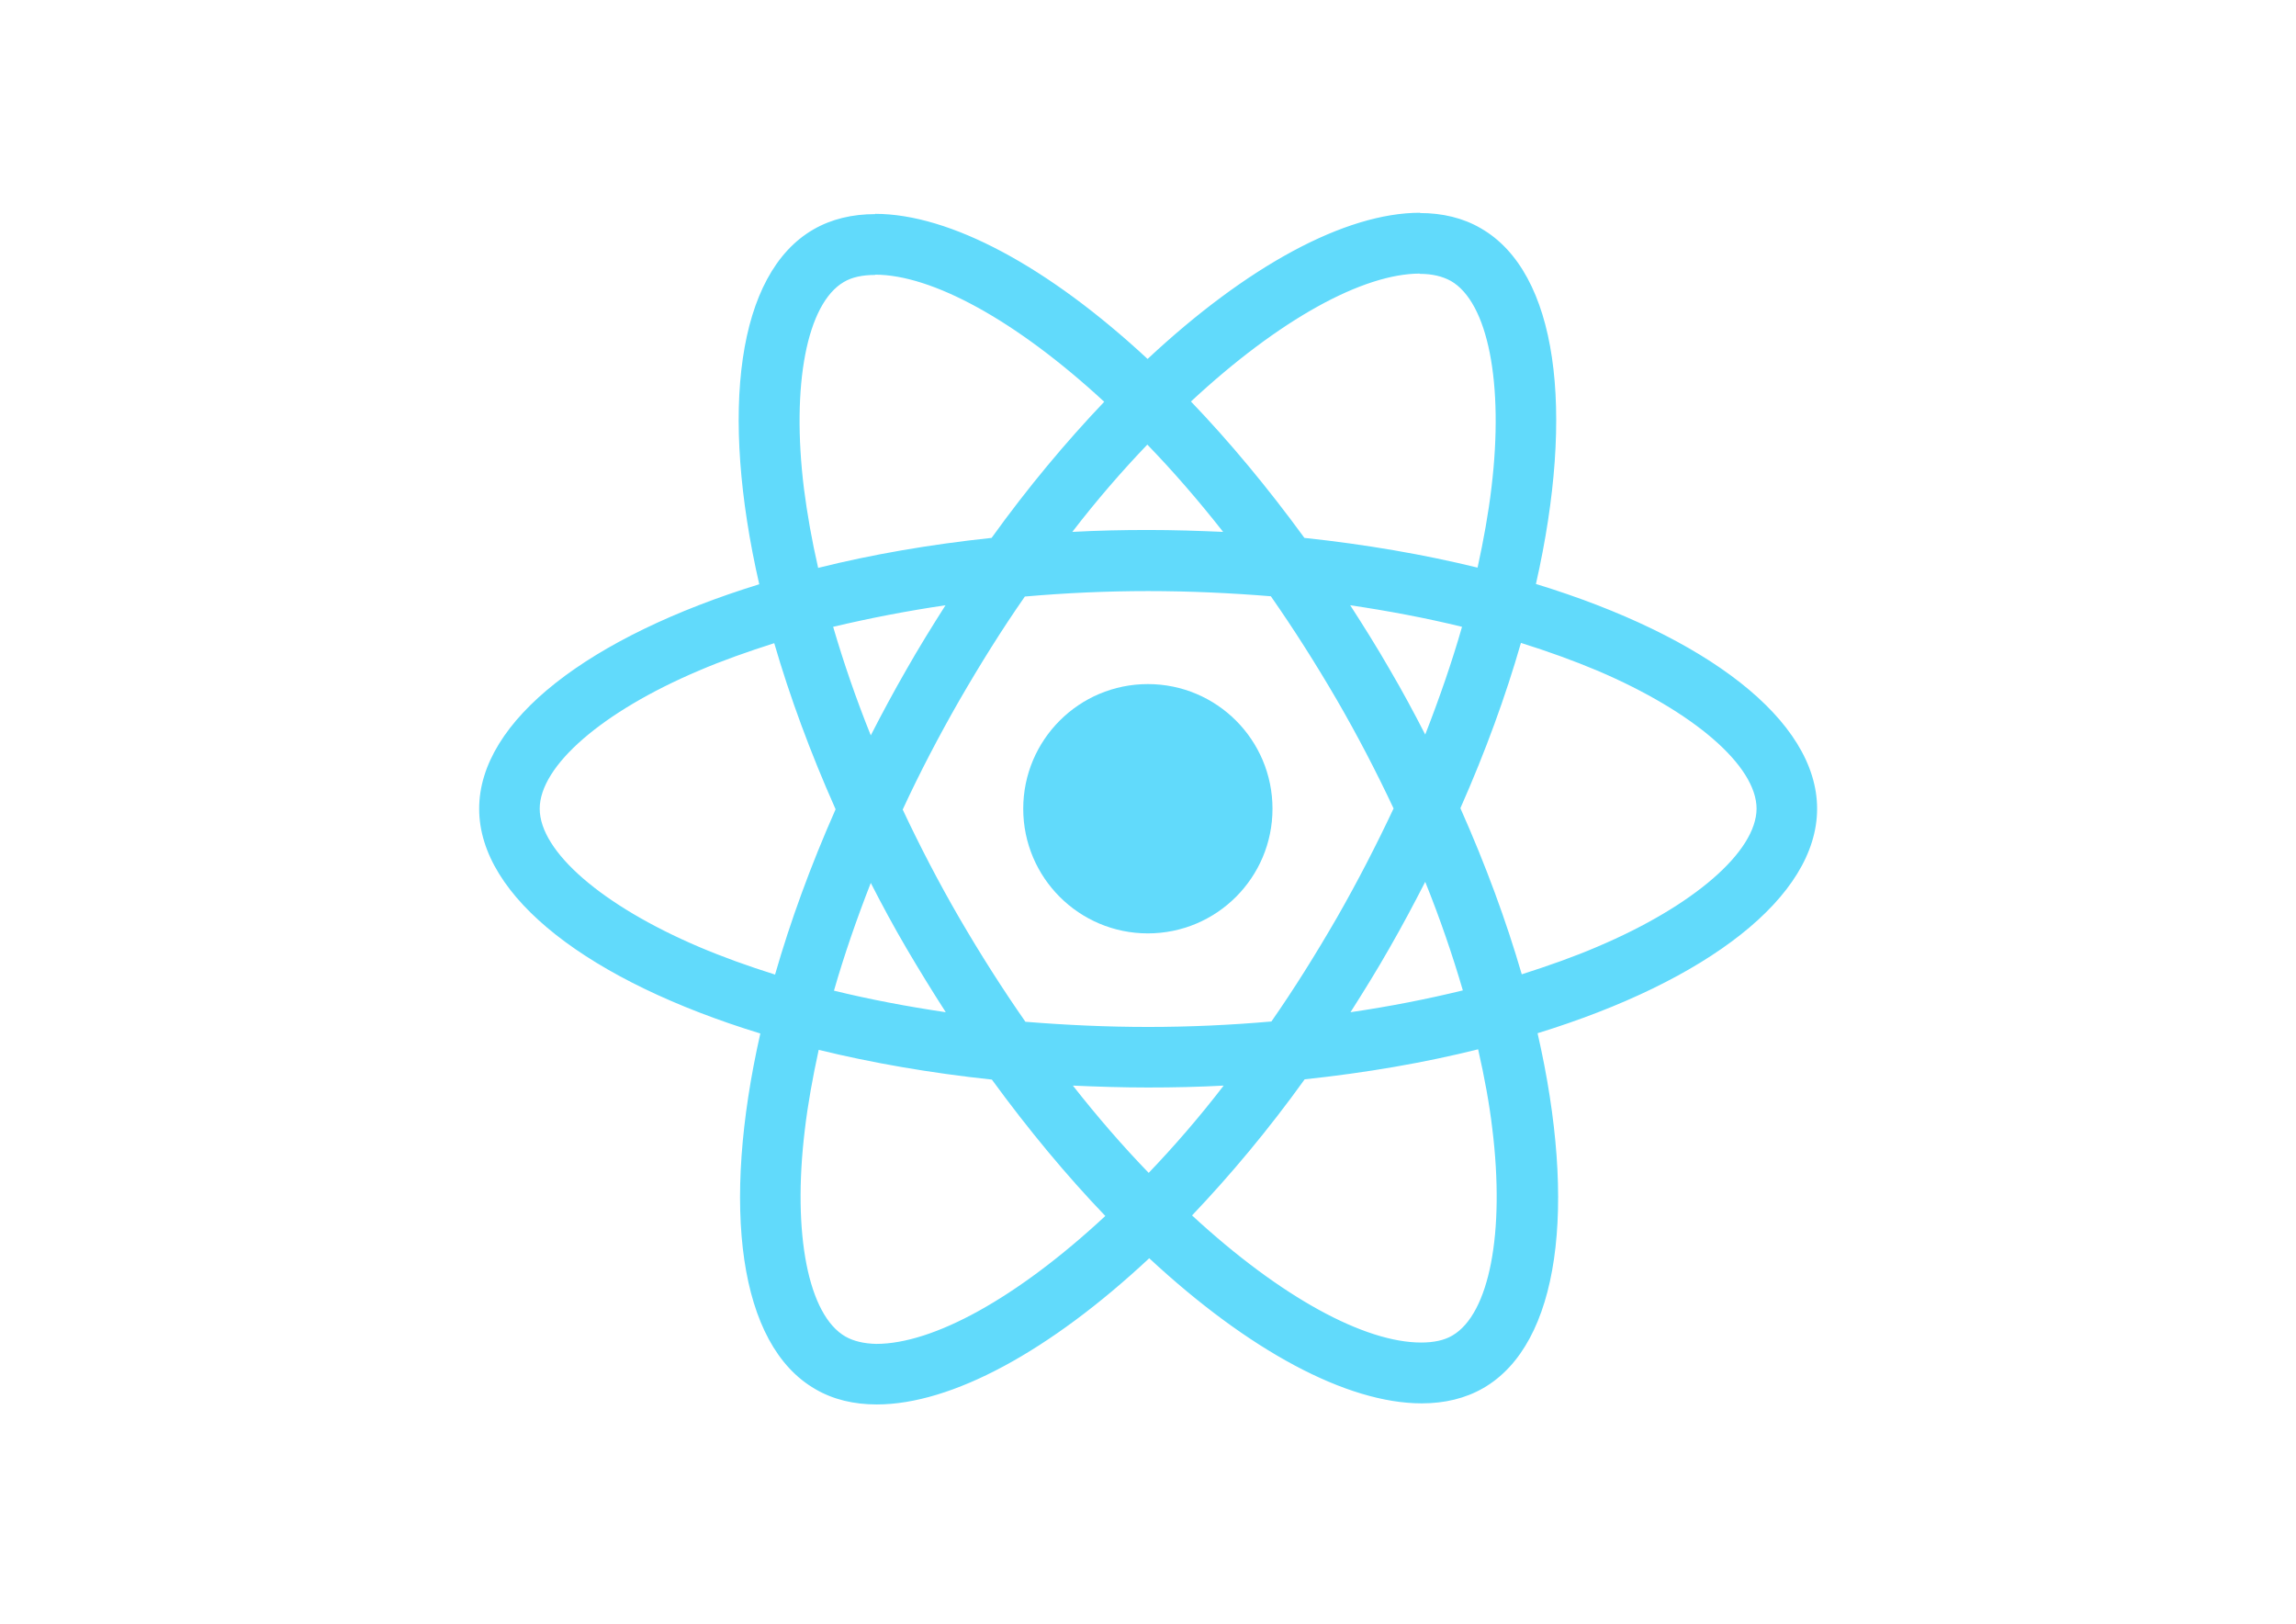
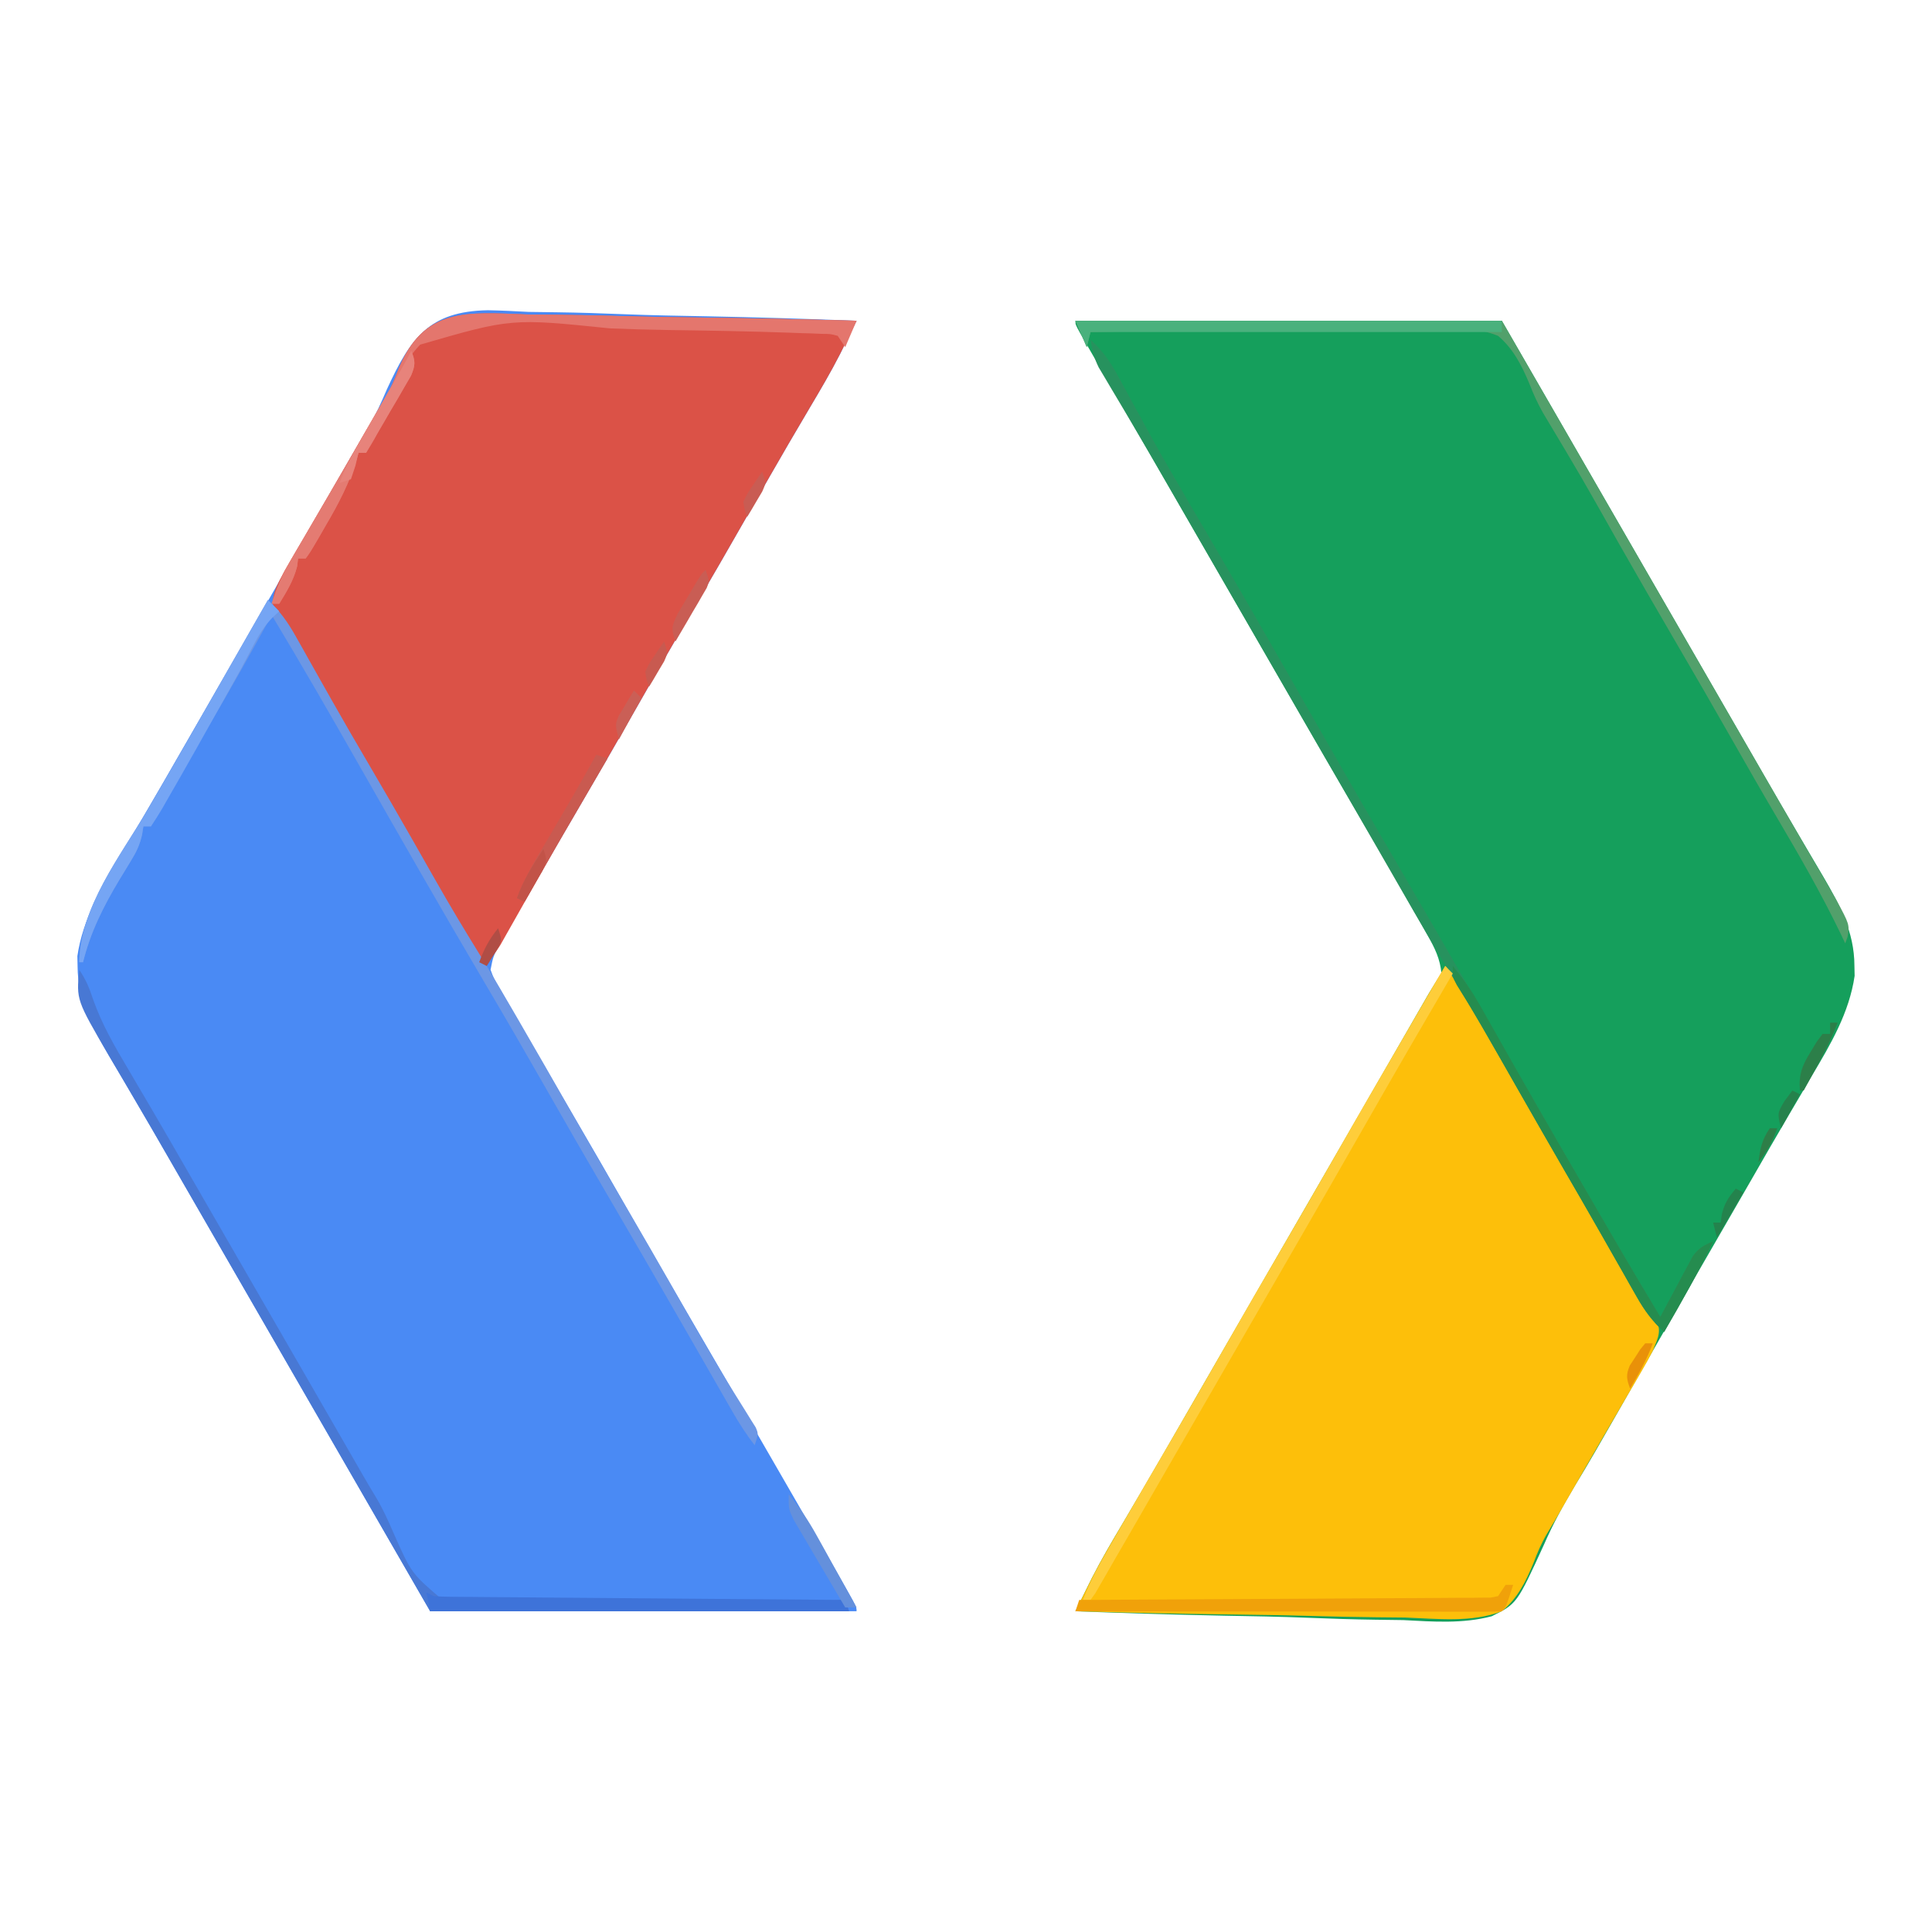
- <svg xmlns="http://www.w3.org/2000/svg" viewBox="0 0 841.9 595.3">
-   <g fill="#61DAFB">
-     <path d="M666.3 296.5c0-32.5-40.7-63.3-103.1-82.4 14.4-63.6 8-114.2-20.2-130.4-6.5-3.8-14.1-5.6-22.4-5.6v22.3c4.6 0 8.3.9 11.4 2.6 13.6 7.8 19.5 37.5 14.9 75.7-1.1 9.4-2.9 19.3-5.1 29.4-19.6-4.8-41-8.5-63.5-10.9-13.5-18.5-27.5-35.3-41.6-50 32.6-30.3 63.2-46.9 84-46.9V78c-27.5 0-63.5 19.6-99.9 53.6-36.4-33.8-72.4-53.2-99.9-53.2v22.3c20.7 0 51.4 16.5 84 46.6-14 14.7-28 31.4-41.3 49.9-22.6 2.4-44 6.1-63.6 11-2.3-10-4-19.7-5.2-29-4.7-38.2 1.1-67.9 14.6-75.8 3-1.8 6.9-2.6 11.5-2.6V78.5c-8.4 0-16 1.8-22.6 5.6-28.1 16.2-34.4 66.7-19.9 130.1-62.2 19.2-102.7 49.9-102.7 82.3 0 32.5 40.7 63.3 103.1 82.4-14.4 63.6-8 114.2 20.2 130.4 6.5 3.8 14.1 5.6 22.5 5.6 27.5 0 63.5-19.6 99.9-53.6 36.4 33.8 72.4 53.2 99.9 53.2 8.4 0 16-1.8 22.6-5.6 28.1-16.2 34.4-66.7 19.9-130.1 62-19.1 102.5-49.9 102.5-82.3zm-130.2-66.7c-3.7 12.9-8.3 26.2-13.5 39.5-4.1-8-8.4-16-13.1-24-4.6-8-9.5-15.8-14.4-23.4 14.2 2.1 27.9 4.7 41 7.9zm-45.8 106.5c-7.8 13.5-15.8 26.3-24.1 38.2-14.9 1.3-30 2-45.2 2-15.1 0-30.2-.7-45-1.9-8.3-11.9-16.4-24.6-24.2-38-7.6-13.1-14.5-26.4-20.8-39.8 6.2-13.4 13.2-26.8 20.7-39.9 7.8-13.5 15.8-26.3 24.1-38.2 14.9-1.3 30-2 45.2-2 15.1 0 30.2.7 45 1.9 8.3 11.9 16.4 24.6 24.2 38 7.6 13.1 14.5 26.4 20.8 39.8-6.3 13.4-13.2 26.8-20.7 39.9zm32.3-13c5.4 13.4 10 26.8 13.8 39.8-13.1 3.2-26.9 5.9-41.2 8 4.9-7.7 9.8-15.6 14.4-23.7 4.6-8 8.9-16.1 13-24.1zM421.2 430c-9.3-9.6-18.6-20.3-27.8-32 9 .4 18.2.7 27.5.7 9.4 0 18.7-.2 27.8-.7-9 11.7-18.3 22.4-27.5 32zm-74.4-58.9c-14.2-2.1-27.9-4.7-41-7.9 3.7-12.9 8.3-26.2 13.5-39.5 4.1 8 8.4 16 13.1 24 4.7 8 9.5 15.8 14.4 23.4zM420.7 163c9.3 9.6 18.6 20.3 27.8 32-9-.4-18.2-.7-27.5-.7-9.4 0-18.7.2-27.8.7 9-11.7 18.3-22.4 27.5-32zm-74 58.9c-4.9 7.7-9.8 15.6-14.4 23.7-4.6 8-8.9 16-13 24-5.4-13.4-10-26.8-13.8-39.8 13.1-3.1 26.9-5.8 41.2-7.9zm-90.5 125.2c-35.4-15.1-58.3-34.9-58.3-50.6 0-15.7 22.9-35.6 58.3-50.6 8.6-3.7 18-7 27.7-10.1 5.7 19.6 13.2 40 22.5 60.9-9.2 20.8-16.6 41.1-22.2 60.6-9.9-3.1-19.3-6.5-28-10.2zM310 490c-13.6-7.8-19.5-37.5-14.9-75.7 1.1-9.4 2.9-19.3 5.1-29.4 19.6 4.8 41 8.5 63.5 10.9 13.5 18.5 27.5 35.3 41.6 50-32.6 30.3-63.2 46.9-84 46.9-4.5-.1-8.3-1-11.3-2.7zm237.2-76.2c4.7 38.2-1.1 67.9-14.6 75.8-3 1.8-6.9 2.6-11.5 2.6-20.7 0-51.4-16.5-84-46.6 14-14.7 28-31.4 41.3-49.9 22.6-2.4 44-6.1 63.6-11 2.3 10.1 4.1 19.8 5.2 29.1zm38.5-66.7c-8.6 3.7-18 7-27.7 10.1-5.7-19.6-13.2-40-22.5-60.9 9.2-20.8 16.6-41.1 22.2-60.6 9.9 3.1 19.3 6.5 28.1 10.2 35.4 15.1 58.3 34.9 58.3 50.6-.1 15.7-23 35.6-58.4 50.6zM320.8 78.4z" />
-     <circle cx="420.9" cy="296.5" r="45.7" />
-     <path d="M520.5 78.1z" />
-   </g>
+ <svg xmlns="http://www.w3.org/2000/svg" version="1.1" width="512" height="512">
+   <path d="M0 0 C3.592 0.066 7.168 0.251 10.755 0.44 C13.269 0.484 15.782 0.518 18.296 0.542 C24.205 0.624 30.102 0.813 36.006 1.055 C43.397 1.351 50.79 1.479 58.185 1.611 C71.352 1.868 84.51 2.272 97.67 2.783 C96.736 4.671 95.8 6.557 94.862 8.443 C94.341 9.494 93.82 10.545 93.283 11.627 C90.812 16.461 88.065 21.117 85.295 25.783 C84.056 27.887 82.82 29.991 81.584 32.096 C80.943 33.186 80.303 34.277 79.643 35.4 C76.277 41.171 72.975 46.978 69.67 52.783 C64.158 62.459 58.585 72.096 52.959 81.705 C48.478 89.369 44.064 97.07 39.67 104.783 C34.716 113.477 29.725 122.148 24.67 130.783 C19.736 139.222 14.818 147.67 9.945 156.144 C9.226 157.393 8.504 158.642 7.781 159.89 C6.774 161.628 5.775 163.369 4.775 165.111 C4.199 166.111 3.623 167.11 3.03 168.14 C1.345 171.325 1.345 171.325 0.67 174.783 C1.596 177.255 1.596 177.255 3.142 179.799 C3.705 180.79 4.267 181.781 4.847 182.802 C5.469 183.868 6.091 184.935 6.732 186.033 C7.37 187.148 8.007 188.263 8.664 189.411 C10.652 192.877 12.658 196.331 14.67 199.783 C15.258 200.797 15.847 201.81 16.453 202.854 C18.721 206.756 20.993 210.655 23.275 214.548 C27.797 222.261 32.244 230.015 36.67 237.783 C42.209 247.505 47.803 257.192 53.453 266.85 C59.599 277.359 65.676 287.908 71.752 298.457 C73.71 301.854 75.672 305.248 77.634 308.643 C88.849 328.042 88.849 328.042 94.107 337.346 C94.479 338.001 94.851 338.656 95.234 339.331 C97.67 343.663 97.67 343.663 97.67 344.783 C60.38 344.783 23.09 344.783 -15.33 344.783 C-36.58 307.95 -57.83 271.117 -79.08 234.283 C-79.7 233.209 -80.32 232.136 -80.958 231.029 C-82.2 228.877 -83.44 226.724 -84.679 224.571 C-87.583 219.526 -90.497 214.489 -93.451 209.473 C-94.493 207.701 -95.532 205.927 -96.571 204.152 C-97.872 201.93 -99.181 199.711 -100.496 197.496 C-104.872 190.004 -108.755 182.777 -108.768 173.908 C-108.797 172.551 -108.797 172.551 -108.827 171.166 C-107.394 161.397 -102.499 153.083 -97.518 144.721 C-96.512 143.005 -95.505 141.288 -94.5 139.572 C-93.464 137.805 -92.423 136.04 -91.383 134.275 C-88.159 128.801 -84.998 123.29 -81.83 117.783 C-80.581 115.616 -79.331 113.45 -78.08 111.283 C-77.462 110.211 -76.843 109.138 -76.205 108.033 C-69.33 96.117 -62.455 84.2 -55.58 72.283 C-54.962 71.211 -54.343 70.138 -53.705 69.033 C-52.456 66.868 -51.207 64.703 -49.958 62.538 C-46.818 57.097 -43.681 51.656 -40.545 46.213 C-39.912 45.115 -39.279 44.016 -38.627 42.885 C-37.461 40.862 -36.296 38.838 -35.131 36.815 C-33.992 34.838 -32.826 32.876 -31.638 30.928 C-29.742 27.692 -28.264 24.365 -26.783 20.921 C-20.504 7.259 -15.592 0.272 0 0 Z " fill="#4A8AF4" transform="translate(129.3304,82.21673)" />
+   <path d="M0 0 C37.29 0 74.58 0 113 0 C144.875 55.25 144.875 55.25 176.75 110.5 C177.68 112.111 177.68 112.111 178.628 113.754 C179.869 115.906 181.109 118.059 182.349 120.213 C185.253 125.257 188.167 130.295 191.12 135.31 C192.163 137.082 193.202 138.856 194.24 140.631 C195.542 142.854 196.85 145.073 198.166 147.287 C202.541 154.78 206.425 162.007 206.438 170.875 C206.457 171.78 206.476 172.685 206.496 173.617 C205.063 183.386 200.169 191.7 195.188 200.062 C194.181 201.779 193.175 203.495 192.17 205.212 C191.133 206.979 190.093 208.744 189.052 210.508 C185.829 215.983 182.668 221.493 179.5 227 C178.249 229.169 176.998 231.339 175.746 233.508 C175.127 234.581 174.508 235.653 173.871 236.759 C172.01 239.983 170.148 243.206 168.285 246.43 C162.148 257.054 156.03 267.689 149.952 278.347 C136.549 301.847 136.549 301.847 132.384 308.704 C129.324 313.804 126.552 318.856 124.183 324.315 C116.993 340.027 116.993 340.027 110.311 343.329 C102.615 345.359 94.785 344.758 86.914 344.344 C84.401 344.299 81.887 344.265 79.374 344.241 C73.465 344.159 67.568 343.971 61.664 343.728 C54.272 343.432 46.88 343.305 39.484 343.172 C26.317 342.915 13.159 342.511 0 342 C0.933 340.114 1.869 338.229 2.805 336.344 C3.586 334.769 3.586 334.769 4.383 333.163 C6.876 328.286 9.645 323.585 12.438 318.875 C13.678 316.766 14.917 314.657 16.156 312.547 C17.108 310.929 17.108 310.929 18.078 309.279 C21.225 303.91 24.332 298.518 27.438 293.125 C28.37 291.506 28.37 291.506 29.322 289.855 C30.584 287.664 31.847 285.473 33.109 283.282 C36.237 277.853 39.369 272.427 42.5 267 C43.75 264.833 45 262.667 46.25 260.5 C53.75 247.5 61.25 234.5 68.75 221.5 C69.37 220.426 69.99 219.351 70.628 218.244 C71.867 216.096 73.107 213.948 74.346 211.801 C77.282 206.713 80.216 201.626 83.146 196.535 C84.533 194.125 85.921 191.714 87.31 189.304 C88.292 187.599 89.273 185.892 90.254 184.186 C90.847 183.156 91.44 182.127 92.051 181.066 C92.573 180.158 93.096 179.25 93.634 178.315 C94.7 176.509 95.837 174.745 97 173 C96.658 169.117 95.236 166.247 93.332 162.887 C92.776 161.899 92.22 160.911 91.647 159.893 C91.041 158.835 90.436 157.777 89.812 156.688 C89.185 155.579 88.557 154.47 87.91 153.328 C82.538 143.87 77.063 134.473 71.562 125.09 C67.868 118.784 64.211 112.457 60.562 106.125 C59.94 105.045 59.317 103.965 58.676 102.852 C57.414 100.662 56.153 98.472 54.891 96.282 C51.763 90.853 48.631 85.427 45.5 80 C44.25 77.833 43 75.667 41.75 73.5 C41.131 72.427 40.513 71.355 39.875 70.25 C38 67 36.125 63.75 34.25 60.5 C33.631 59.427 33.011 58.353 32.373 57.247 C31.129 55.09 29.885 52.933 28.64 50.776 C25.429 45.21 22.217 39.644 19.004 34.078 C15.87 28.65 12.739 23.222 9.609 17.792 C8.597 16.036 7.584 14.28 6.57 12.525 C5.399 10.497 4.23 8.468 3.062 6.438 C2.152 4.858 2.152 4.858 1.223 3.246 C0 1 0 1 0 0 Z " fill="#159F5C" transform="translate(285,85)" />
+   <path d="M0 0 C2.519 0.032 5.038 0.056 7.558 0.073 C13.492 0.131 19.421 0.265 25.353 0.436 C32.112 0.627 38.871 0.719 45.632 0.805 C59.526 0.982 73.415 1.28 87.305 1.66 C86.371 3.548 85.435 5.434 84.498 7.32 C83.976 8.371 83.455 9.422 82.919 10.504 C80.447 15.338 77.7 19.994 74.93 24.66 C73.692 26.764 72.455 28.868 71.219 30.973 C70.578 32.063 69.938 33.154 69.278 34.277 C65.912 40.048 62.61 45.855 59.305 51.66 C53.793 61.336 48.22 70.973 42.594 80.582 C38.113 88.246 33.7 95.947 29.305 103.66 C23.801 113.32 18.243 122.946 12.618 132.536 C9.365 138.093 6.153 143.671 2.98 149.273 C2.616 149.915 2.252 150.557 1.877 151.219 C0.094 154.363 -1.685 157.51 -3.455 160.662 C-4.095 161.792 -4.735 162.922 -5.395 164.086 C-5.96 165.091 -6.526 166.095 -7.108 167.13 C-8.485 169.324 -9.773 170.949 -11.695 172.66 C-21.817 155.635 -31.738 138.498 -41.611 121.328 C-42.884 119.116 -44.157 116.905 -45.43 114.693 C-46.681 112.522 -47.928 110.348 -49.173 108.174 C-52.234 102.845 -55.35 97.566 -58.598 92.348 C-59.214 91.346 -59.83 90.345 -60.464 89.313 C-61.63 87.427 -62.811 85.551 -64.012 83.687 C-64.528 82.848 -65.043 82.009 -65.574 81.145 C-66.034 80.42 -66.493 79.695 -66.967 78.948 C-68.275 74.84 -66.211 71.663 -64.329 68.005 C-63.807 67.113 -63.284 66.22 -62.746 65.301 C-62.153 64.28 -61.559 63.26 -60.948 62.209 C-59.988 60.576 -59.988 60.576 -59.008 58.91 C-57.993 57.17 -56.979 55.429 -55.965 53.689 C-54.912 51.882 -53.857 50.077 -52.802 48.272 C-49.468 42.563 -46.179 36.828 -42.883 31.098 C-41.174 28.127 -39.468 25.163 -37.68 22.24 C-36.18 19.686 -35.084 17.144 -34.047 14.371 C-27.299 -1.985 -15.973 -0.591 0 0 Z " fill="#DB5247" transform="translate(139.6953,83.33984)" />
+   <path d="M0 0 C2.656 2.4 4.28 4.964 6.047 8.066 C6.637 9.096 7.226 10.125 7.834 11.186 C8.466 12.3 9.099 13.414 9.75 14.562 C10.419 15.734 11.089 16.905 11.76 18.076 C13.152 20.509 14.543 22.944 15.932 25.379 C19.1 30.932 22.302 36.465 25.5 42 C29.325 48.626 33.147 55.254 36.961 61.887 C37.938 63.583 37.938 63.583 38.934 65.313 C40.211 67.534 41.487 69.756 42.76 71.979 C45.429 76.627 48.116 81.243 51.012 85.754 C51.668 86.788 51.668 86.788 52.338 87.843 C53.459 89.589 54.605 91.319 55.754 93.047 C57.385 96.912 56.534 98.172 55 102 C54.067 103.813 53.081 105.6 52.051 107.359 C51.457 108.38 50.864 109.4 50.253 110.451 C49.292 112.084 49.292 112.084 48.312 113.75 C47.298 115.49 46.284 117.231 45.27 118.971 C44.217 120.778 43.162 122.583 42.106 124.388 C38.772 130.097 35.484 135.832 32.188 141.562 C30.479 144.533 28.773 147.497 26.984 150.42 C25.485 152.974 24.389 155.516 23.352 158.289 C21.33 163.189 19.155 167.581 15 171 C6.973 174.082 -2.273 172.972 -10.695 172.66 C-13.214 172.628 -15.734 172.604 -18.253 172.587 C-24.187 172.529 -30.117 172.395 -36.048 172.224 C-42.807 172.034 -49.566 171.941 -56.327 171.856 C-70.221 171.678 -84.11 171.38 -98 171 C-97.067 169.114 -96.131 167.229 -95.195 165.344 C-94.414 163.769 -94.414 163.769 -93.617 162.163 C-91.124 157.286 -88.355 152.585 -85.562 147.875 C-84.322 145.766 -83.083 143.657 -81.844 141.547 C-80.892 139.929 -80.892 139.929 -79.922 138.279 C-76.775 132.91 -73.668 127.518 -70.562 122.125 C-69.941 121.046 -69.319 119.967 -68.678 118.855 C-67.416 116.664 -66.153 114.473 -64.891 112.282 C-61.763 106.853 -58.631 101.427 -55.5 96 C-54.25 93.833 -53 91.667 -51.75 89.5 C-44.25 76.5 -36.75 63.5 -29.25 50.5 C-28.63 49.426 -28.011 48.352 -27.372 47.245 C-26.132 45.095 -24.892 42.946 -23.651 40.796 C-20.726 35.727 -17.802 30.657 -14.88 25.587 C-13.502 23.196 -12.124 20.805 -10.745 18.414 C-9.775 16.73 -8.804 15.046 -7.834 13.361 C-7.244 12.338 -6.654 11.316 -6.047 10.262 C-5.53 9.364 -5.012 8.467 -4.479 7.542 C-3.008 5.014 -1.51 2.504 0 0 Z " fill="#FDBF0A" transform="translate(383,256)" />
+   <path d="M0 0 C37.29 0 74.58 0 113 0 C144.875 55.25 144.875 55.25 176.75 110.5 C177.37 111.574 177.99 112.648 178.628 113.755 C179.868 115.904 181.107 118.054 182.346 120.204 C185.272 125.278 188.201 130.35 191.146 135.413 C192.535 137.803 193.923 140.194 195.31 142.586 C196.289 144.271 197.271 145.955 198.254 147.639 C198.847 148.662 199.44 149.684 200.051 150.738 C200.573 151.636 201.096 152.533 201.634 153.458 C205.159 160.018 205.159 160.018 204.625 163.312 C204.419 163.869 204.213 164.426 204 165 C203.585 164.123 203.17 163.247 202.742 162.344 C197.636 151.759 191.809 141.666 185.844 131.547 C181.83 124.735 177.911 117.871 174 111 C169.047 102.305 164.056 93.635 159 85 C153.944 76.365 148.954 67.694 144 59 C134.155 41.541 134.155 41.541 123.87 24.343 C122.434 21.775 121.381 19.486 120.338 16.769 C118.284 11.892 116.089 7.473 112 4 C104.349 0.898 95.481 1.885 87.398 2.121 C84.991 2.13 82.584 2.132 80.177 2.127 C73.865 2.133 67.559 2.24 61.249 2.369 C54.8 2.483 48.352 2.5 41.902 2.525 C29.266 2.589 16.634 2.757 4 3 C3.67 4.32 3.34 5.64 3 7 C2.01 4.69 1.02 2.38 0 0 Z " fill="#52A06B" transform="translate(285,85)" />
+   <path d="M0 0 C1.845 2.768 2.681 4.816 3.699 7.934 C6.016 14.437 9.289 20.147 12.812 26.062 C13.819 27.779 14.825 29.495 15.83 31.212 C16.867 32.979 17.907 34.744 18.948 36.508 C22.171 41.983 25.332 47.493 28.5 53 C29.75 55.167 31 57.333 32.25 59.5 C54.75 98.5 54.75 98.5 56.625 101.751 C57.874 103.914 59.122 106.078 60.371 108.241 C63.524 113.706 66.675 119.172 69.82 124.641 C70.458 125.748 71.095 126.855 71.752 127.996 C72.931 130.045 74.11 132.094 75.287 134.145 C76.423 136.117 77.584 138.074 78.77 140.017 C80.557 143.057 81.96 146.168 83.354 149.405 C88.04 159.986 88.04 159.986 96.576 167.252 C103.977 169.171 111.541 168.674 119.113 168.367 C121.538 168.349 123.964 168.34 126.389 168.34 C132.737 168.315 139.076 168.159 145.421 167.974 C151.909 167.809 158.398 167.769 164.889 167.719 C177.596 167.601 190.297 167.349 203 167 C203.33 167.99 203.66 168.98 204 170 C167.37 170 130.74 170 93 170 C71.75 133.167 50.5 96.333 29.25 59.5 C28.32 57.889 28.32 57.889 27.372 56.246 C26.131 54.094 24.891 51.941 23.651 49.787 C20.747 44.743 17.833 39.705 14.88 34.69 C13.837 32.918 12.798 31.144 11.76 29.369 C10.458 27.146 9.15 24.927 7.834 22.713 C-0.772 7.975 -0.772 7.975 0 0 Z " fill="#4878D4" transform="translate(21,257)" />
+   <path d="M0 0 C3.198 2.943 5.277 5.888 7.398 9.672 C8.035 10.799 8.672 11.925 9.328 13.086 C9.661 13.682 9.995 14.279 10.338 14.894 C11.754 17.429 13.185 19.956 14.615 22.484 C15.348 23.78 16.08 25.076 16.812 26.373 C20.149 32.283 23.564 38.146 27 44 C30.751 50.401 34.476 56.815 38.148 63.262 C38.677 64.189 38.677 64.189 39.216 65.136 C40.921 68.129 42.623 71.125 44.32 74.123 C48.113 80.796 52.04 87.366 56.084 93.889 C58.966 98.569 61.739 103.31 64.5 108.062 C65.09 109.076 65.681 110.09 66.289 111.135 C71.244 119.66 76.136 128.22 81.018 136.787 C86.191 145.863 91.426 154.9 96.707 163.913 C99.836 169.264 102.94 174.629 106.008 180.016 C106.347 180.611 106.686 181.207 107.036 181.821 C108.405 184.225 109.773 186.629 111.138 189.035 C114.586 195.109 118.065 201.157 121.715 207.113 C122.283 208.04 122.85 208.968 123.435 209.923 C124.492 211.638 125.559 213.347 126.635 215.05 C127.328 216.172 127.328 216.172 128.035 217.316 C128.441 217.96 128.847 218.604 129.266 219.268 C130 221 130 221 129 224 C126.712 221.07 124.8 218.06 122.953 214.836 C122.363 213.81 121.773 212.783 121.166 211.726 C120.534 210.62 119.901 209.514 119.25 208.375 C118.581 207.21 117.912 206.044 117.242 204.879 C115.851 202.458 114.462 200.036 113.073 197.613 C109.87 192.028 106.654 186.452 103.438 180.875 C102.506 179.259 102.506 179.259 101.555 177.61 C97.415 170.434 93.246 163.276 89.062 156.125 C83.902 147.303 78.811 138.442 73.75 129.562 C68.343 120.076 62.875 110.63 57.316 101.231 C46.121 82.257 35.189 63.135 24.287 43.992 C16.652 30.586 8.957 17.219 1 4 C0.091 5.653 0.091 5.653 -0.836 7.34 C-5.473 15.747 -10.188 24.095 -15.085 32.353 C-20.502 41.504 -25.743 50.756 -31 60 C-31.66 60 -32.32 60 -33 60 C-33.174 61.107 -33.174 61.107 -33.352 62.236 C-34.004 65.016 -34.868 66.812 -36.363 69.223 C-36.837 70.003 -37.31 70.784 -37.798 71.589 C-38.298 72.405 -38.797 73.221 -39.312 74.062 C-43.587 81.209 -46.973 87.875 -49 96 C-49.33 96 -49.66 96 -50 96 C-49.747 81.335 -39.089 67.86 -31.887 55.629 C-27.825 48.723 -23.843 41.773 -19.875 34.812 C-19.203 33.634 -18.53 32.455 -17.858 31.276 C-16.542 28.969 -15.228 26.663 -13.913 24.356 C-10.946 19.152 -7.973 13.951 -5 8.75 C-4.021 7.036 -3.042 5.323 -2.062 3.609 C-1.375 2.406 -0.688 1.203 0 0 Z " fill="#6C97E5" transform="translate(71,159)" />
+   <path d="M0 0 C3.136 2.888 5.154 5.711 7.18 9.453 C7.771 10.535 8.363 11.616 8.973 12.731 C9.282 13.304 9.592 13.876 9.911 14.467 C11.568 17.532 13.25 20.584 14.93 23.637 C15.271 24.259 15.613 24.881 15.965 25.522 C19.216 31.424 22.588 37.252 26 43.062 C26.569 44.032 27.138 45.001 27.724 46 C28.886 47.98 30.048 49.96 31.21 51.94 C41.923 70.251 52.422 88.689 62.918 107.125 C68.747 117.355 74.638 127.546 80.58 137.711 C86.799 148.355 92.955 159.035 99.109 169.718 C102.237 175.147 105.369 180.573 108.5 186 C112.264 192.522 116.026 199.045 119.785 205.57 C126.021 216.394 132.272 227.208 138.562 238 C139.402 239.441 139.402 239.441 140.258 240.911 C143.794 246.968 147.378 252.994 151 259 C151.282 258.465 151.564 257.93 151.854 257.379 C153.141 254.955 154.445 252.54 155.75 250.125 C156.193 249.283 156.637 248.441 157.094 247.574 C157.532 246.769 157.97 245.963 158.422 245.133 C158.82 244.389 159.218 243.646 159.628 242.879 C161.199 240.728 162.555 239.986 165 239 C161.055 247.231 156.58 255.113 152 263 C148.972 260.184 146.893 257.428 144.855 253.836 C144.269 252.81 143.683 251.784 143.078 250.727 C142.142 249.068 142.142 249.068 141.188 247.375 C140.522 246.206 139.856 245.038 139.189 243.871 C137.806 241.447 136.426 239.022 135.048 236.596 C131.916 231.088 128.736 225.609 125.562 220.125 C121.663 213.375 117.777 206.619 113.922 199.844 C107.558 188.662 101.164 177.509 94.5 166.501 C88.486 156.54 82.718 146.436 76.923 136.347 C73.789 130.894 70.644 125.447 67.5 120 C66.25 117.833 65 115.667 63.75 113.5 C63.131 112.427 62.513 111.355 61.875 110.25 C41.25 74.5 41.25 74.5 39.375 71.25 C38.126 69.084 36.876 66.919 35.627 64.754 C32.488 59.314 29.35 53.873 26.215 48.43 C25.277 46.803 25.277 46.803 24.321 45.143 C23.075 42.981 21.83 40.819 20.585 38.656 C17.416 33.153 14.22 27.669 10.98 22.207 C10.333 21.112 9.686 20.017 9.02 18.889 C7.787 16.806 6.548 14.726 5.302 12.65 C4.751 11.717 4.201 10.785 3.633 9.824 C2.904 8.604 2.904 8.604 2.161 7.358 C0.948 4.894 0.413 2.705 0 0 Z " fill="#27925E" transform="translate(289,90)" />
+   <path d="M0 0 C2.519 0.032 5.038 0.056 7.558 0.073 C13.492 0.131 19.421 0.265 25.353 0.436 C32.112 0.627 38.871 0.719 45.632 0.805 C59.526 0.982 73.415 1.28 87.305 1.66 C86.315 3.97 85.325 6.28 84.305 8.66 C83.315 7.175 83.315 7.175 82.305 5.66 C80.369 5.148 80.369 5.148 78.096 5.138 C77.213 5.099 76.331 5.06 75.421 5.02 C74.45 4.993 73.478 4.966 72.478 4.939 C71.456 4.9 70.435 4.861 69.382 4.821 C58.662 4.439 47.934 4.27 37.208 4.115 C32.123 4.035 27.047 3.89 21.966 3.685 C-4.213 1.001 -4.213 1.001 -28.343 7.99 C-33.549 13.504 -36.085 19.579 -37.927 26.86 C-38.952 30.597 -40.606 33.419 -42.695 36.66 C-43.355 36.66 -44.015 36.66 -44.695 36.66 C-44.847 37.193 -44.999 37.726 -45.156 38.275 C-47.094 44.597 -49.905 50.043 -53.258 55.723 C-53.752 56.588 -54.247 57.454 -54.756 58.346 C-57.5 63.051 -57.5 63.051 -58.695 64.66 C-59.355 64.66 -60.015 64.66 -60.695 64.66 C-60.778 65.341 -60.86 66.021 -60.945 66.723 C-61.919 70.535 -63.653 73.301 -65.695 76.66 C-66.355 76.66 -67.015 76.66 -67.695 76.66 C-66.438 72.551 -64.916 69.006 -62.746 65.301 C-62.153 64.28 -61.559 63.26 -60.948 62.209 C-59.988 60.576 -59.988 60.576 -59.008 58.91 C-57.993 57.17 -56.979 55.429 -55.965 53.689 C-54.912 51.882 -53.857 50.077 -52.802 48.272 C-49.468 42.563 -46.179 36.828 -42.883 31.098 C-41.174 28.127 -39.468 25.163 -37.68 22.24 C-36.18 19.686 -35.084 17.144 -34.047 14.371 C-27.299 -1.985 -15.973 -0.591 0 0 Z " fill="#E4766D" transform="translate(139.6953,83.33984)" />
+   <path d="M0 0 C0.99 0.99 0.99 0.99 2 2 C1.66 2.58 1.319 3.161 0.969 3.759 C-6.064 15.762 -13.047 27.79 -19.938 39.875 C-26.966 52.2 -34.042 64.497 -41.141 76.782 C-44.263 82.187 -47.381 87.593 -50.5 93 C-51.75 95.167 -53 97.333 -54.25 99.5 C-54.869 100.573 -55.487 101.645 -56.125 102.75 C-58.938 107.625 -58.938 107.625 -61.75 112.5 C-62.369 113.574 -62.989 114.648 -63.627 115.754 C-64.87 117.908 -66.112 120.061 -67.355 122.215 C-70.253 127.237 -73.15 132.259 -76.043 137.284 C-77.059 139.05 -78.077 140.816 -79.094 142.582 C-80.364 144.787 -81.634 146.993 -82.902 149.199 C-84.595 152.137 -86.297 155.068 -88 158 C-88.559 158.98 -89.119 159.959 -89.695 160.969 C-90.494 162.345 -90.494 162.345 -91.309 163.75 C-91.78 164.57 -92.251 165.39 -92.736 166.234 C-93.153 166.817 -93.57 167.4 -94 168 C-94.66 168 -95.32 168 -96 168 C-94.709 164.61 -93.242 161.478 -91.453 158.324 C-90.945 157.427 -90.438 156.529 -89.915 155.605 C-89.365 154.642 -88.816 153.679 -88.25 152.688 C-87.673 151.671 -87.096 150.655 -86.501 149.608 C-81.875 141.483 -77.17 133.404 -72.444 125.337 C-67.91 117.588 -63.444 109.801 -59 102 C-53.488 92.325 -47.916 82.687 -42.289 73.078 C-37.808 65.414 -33.395 57.713 -29 50 C-22.286 38.219 -15.486 26.49 -8.632 14.789 C-5.749 9.863 -2.875 4.931 0 0 Z " fill="#FECD3A" transform="translate(383,256)" />
+   <path d="M0 0 C0.66 0 1.32 0 2 0 C0.125 5.875 0.125 5.875 -1 7 C-2.467 7.096 -3.94 7.122 -5.41 7.12 C-6.362 7.122 -7.315 7.123 -8.296 7.124 C-9.349 7.121 -10.402 7.117 -11.487 7.114 C-12.589 7.114 -13.691 7.114 -14.827 7.114 C-18.49 7.113 -22.153 7.105 -25.816 7.098 C-28.348 7.096 -30.881 7.094 -33.413 7.093 C-39.408 7.09 -45.404 7.082 -51.4 7.072 C-58.225 7.061 -65.049 7.055 -71.874 7.05 C-85.916 7.04 -99.958 7.022 -114 7 C-113.67 6.01 -113.34 5.02 -113 4 C-112.43 3.998 -111.86 3.995 -111.272 3.993 C-97.41 3.934 -83.548 3.858 -69.686 3.764 C-62.982 3.719 -56.279 3.68 -49.575 3.654 C-43.111 3.628 -36.646 3.587 -30.182 3.537 C-27.711 3.52 -25.239 3.509 -22.768 3.502 C-19.317 3.493 -15.867 3.465 -12.417 3.432 C-10.87 3.435 -10.87 3.435 -9.293 3.437 C-7.888 3.418 -7.888 3.418 -6.454 3.399 C-5.638 3.394 -4.821 3.39 -3.98 3.385 C-3.326 3.258 -2.673 3.131 -2 3 C-1.34 2.01 -0.68 1.02 0 0 Z " fill="#F0A10A" transform="translate(399,420)" />
+   <path d="M0 0 C37.29 0 74.58 0 113 0 C113 0.99 113 1.98 113 3 C77.03 3 41.06 3 4 3 C3.67 4.32 3.34 5.64 3 7 C2.01 4.69 1.02 2.38 0 0 Z " fill="#4AB17D" transform="translate(285,85)" />
+   <path d="M0 0 C0.99 0.495 0.99 0.495 2 1 C3.457 1.104 4.918 1.146 6.379 1.158 C7.298 1.168 8.218 1.178 9.166 1.188 C10.178 1.194 11.19 1.199 12.233 1.205 C13.296 1.215 14.36 1.225 15.455 1.235 C18.983 1.267 22.511 1.292 26.039 1.316 C28.48 1.337 30.921 1.358 33.362 1.379 C39.796 1.435 46.231 1.484 52.666 1.532 C59.228 1.582 65.79 1.638 72.352 1.693 C85.234 1.801 98.117 1.903 111 2 C111.495 3.485 111.495 3.485 112 5 C75.37 5 38.74 5 1 5 C0.67 3.35 0.34 1.7 0 0 Z " fill="#3E73D9" transform="translate(113,422)" />
+   <path d="M0 0 C2.846 3.408 5.182 6.835 7.363 10.699 C7.995 11.813 8.627 12.926 9.278 14.073 C9.609 14.661 9.94 15.25 10.281 15.856 C11.694 18.365 13.117 20.869 14.538 23.373 C15.274 24.669 16.009 25.965 16.743 27.261 C20.34 33.609 23.976 39.932 27.625 46.25 C28.235 47.307 28.845 48.363 29.474 49.452 C33.822 56.976 38.187 64.491 42.562 72 C43.122 72.961 43.682 73.921 44.258 74.911 C47.794 80.968 51.378 86.994 55 93 C55.282 92.465 55.564 91.93 55.854 91.379 C57.141 88.955 58.445 86.54 59.75 84.125 C60.193 83.283 60.637 82.441 61.094 81.574 C61.532 80.769 61.97 79.963 62.422 79.133 C62.82 78.389 63.218 77.646 63.628 76.879 C65.199 74.728 66.555 73.986 69 73 C65.055 81.231 60.58 89.113 56 97 C52.972 94.184 50.893 91.428 48.855 87.836 C48.269 86.81 47.683 85.784 47.078 84.727 C46.454 83.621 45.83 82.515 45.188 81.375 C44.522 80.206 43.856 79.038 43.189 77.871 C41.806 75.447 40.426 73.022 39.048 70.596 C35.916 65.088 32.736 59.609 29.562 54.125 C25.595 47.257 21.642 40.381 17.711 33.492 C17.353 32.865 16.995 32.237 16.626 31.591 C14.9 28.566 13.175 25.54 11.453 22.512 C10.828 21.415 10.203 20.318 9.559 19.188 C8.665 17.619 8.665 17.619 7.753 16.02 C5.597 12.305 3.343 8.655 1.051 5.023 C0 3 0 3 0 0 Z " fill="#258C4F" transform="translate(385,256)" />
+   <path d="M0 0 C0.99 0.99 1.98 1.98 3 3 C2.097 3.836 2.097 3.836 1.177 4.688 C-1.03 7.031 -2.349 9.146 -3.828 11.992 C-4.342 12.964 -4.856 13.935 -5.385 14.937 C-5.918 15.947 -6.451 16.958 -7 18 C-8.093 19.985 -9.192 21.967 -10.297 23.945 C-10.859 24.952 -11.42 25.959 -11.999 26.996 C-16.875 35.708 -21.754 44.419 -26.75 53.062 C-27.156 53.776 -27.561 54.49 -27.979 55.225 C-28.929 56.851 -29.956 58.432 -31 60 C-31.66 60 -32.32 60 -33 60 C-33.174 61.107 -33.174 61.107 -33.352 62.236 C-34.004 65.016 -34.868 66.812 -36.363 69.223 C-36.837 70.003 -37.31 70.784 -37.798 71.589 C-38.298 72.405 -38.797 73.221 -39.312 74.062 C-43.587 81.209 -46.973 87.875 -49 96 C-49.33 96 -49.66 96 -50 96 C-49.747 81.335 -39.089 67.86 -31.887 55.629 C-27.825 48.723 -23.843 41.773 -19.875 34.812 C-19.203 33.634 -18.53 32.455 -17.858 31.276 C-16.542 28.969 -15.228 26.663 -13.913 24.356 C-10.946 19.152 -7.973 13.951 -5 8.75 C-4.021 7.036 -3.042 5.323 -2.062 3.609 C-1.375 2.406 -0.688 1.203 0 0 Z " fill="#75A5F4" transform="translate(71,159)" />
+   <path d="M0 0 C1.113 2.754 1.093 3.779 -0.08 6.565 C-0.63 7.508 -1.18 8.451 -1.746 9.422 C-2.631 10.959 -2.631 10.959 -3.533 12.527 C-4.162 13.591 -4.79 14.654 -5.438 15.75 C-6.374 17.368 -6.374 17.368 -7.33 19.02 C-8.876 21.686 -10.433 24.346 -12 27 C-12.66 27 -13.32 27 -14 27 C-14.152 27.533 -14.304 28.066 -14.461 28.615 C-16.399 34.937 -19.209 40.383 -22.562 46.062 C-23.057 46.928 -23.551 47.794 -24.061 48.686 C-26.805 53.391 -26.805 53.391 -28 55 C-28.66 55 -29.32 55 -30 55 C-30.082 55.681 -30.165 56.361 -30.25 57.062 C-31.223 60.875 -32.958 63.641 -35 67 C-35.66 67 -36.32 67 -37 67 C-35.742 62.891 -34.22 59.346 -32.051 55.641 C-31.16 54.109 -31.16 54.109 -30.251 52.547 C-29.612 51.459 -28.972 50.371 -28.312 49.25 C-27.303 47.518 -26.294 45.786 -25.286 44.054 C-24.235 42.251 -23.182 40.449 -22.128 38.647 C-18.687 32.757 -15.283 26.846 -11.875 20.938 C-11.261 19.875 -10.646 18.812 -10.013 17.718 C-6.619 11.842 -3.27 5.945 0 0 Z " fill="#E47B72" transform="translate(109,93)" />
+   <path d="M0 0 C0.99 0.33 1.98 0.66 3 1 C2.618 1.654 2.236 2.307 1.842 2.981 C-8.658 20.945 -8.658 20.945 -19 39 C-19.66 38.67 -20.32 38.34 -21 38 C-19.616 34.294 -17.928 30.983 -15.918 27.578 C-15.315 26.552 -14.713 25.526 -14.092 24.469 C-13.463 23.407 -12.835 22.344 -12.188 21.25 C-8.04 14.212 -3.92 7.168 0 0 Z " fill="#C95A50" transform="translate(158,200)" />
+   <path d="M0 0 C1.113 2.754 1.093 3.779 -0.08 6.565 C-0.63 7.508 -1.18 8.451 -1.746 9.422 C-2.336 10.447 -2.926 11.471 -3.533 12.527 C-4.162 13.591 -4.79 14.654 -5.438 15.75 C-6.062 16.829 -6.687 17.908 -7.33 19.02 C-8.876 21.686 -10.433 24.346 -12 27 C-12.66 27 -13.32 27 -14 27 C-14.268 28.134 -14.536 29.269 -14.812 30.438 C-15.204 31.613 -15.596 32.789 -16 34 C-17.485 34.495 -17.485 34.495 -19 35 C-17.488 30.9 -15.52 27.241 -13.34 23.457 C-12.815 22.543 -12.815 22.543 -12.279 21.61 C-11.169 19.675 -10.053 17.744 -8.938 15.812 C-7.819 13.87 -6.702 11.927 -5.585 9.983 C-4.575 8.227 -3.563 6.473 -2.551 4.718 C-1.665 3.165 -0.8 1.599 0 0 Z " fill="#E7837B" transform="translate(109,93)" />
+   <path d="M0 0 C2.918 3.48 5.254 6.987 7.453 10.957 C8.072 12.069 8.691 13.181 9.328 14.326 C9.962 15.477 10.597 16.627 11.25 17.812 C11.906 18.994 12.562 20.176 13.219 21.357 C14.817 24.236 16.41 27.117 18 30 C17.01 30 16.02 30 15 30 C12.853 26.377 10.717 22.747 8.591 19.111 C7.867 17.876 7.139 16.642 6.409 15.41 C5.358 13.638 4.319 11.859 3.281 10.078 C2.339 8.476 2.339 8.476 1.377 6.841 C0 4 0 4 0 0 Z " fill="#6490DC" transform="translate(209,396)" />
+   <path d="M0 0 C0.66 0 1.32 0 2 0 C0.456 4.14 -1.51 7.936 -3.625 11.812 C-4.112 12.709 -4.112 12.709 -4.609 13.623 C-5.404 15.083 -6.202 16.542 -7 18 C-7.33 18 -7.66 18 -8 18 C-8.358 13.681 -7.389 11.343 -5.125 7.688 C-4.591 6.804 -4.058 5.921 -3.508 5.012 C-3.01 4.348 -2.513 3.684 -2 3 C-1.34 3 -0.68 3 0 3 C0 2.01 0 1.02 0 0 Z " fill="#2C7F49" transform="translate(485,271)" />
+   <path d="M0 0 C1 3 1 3 0.287 4.809 C-0.095 5.464 -0.477 6.119 -0.871 6.793 C-1.485 7.861 -1.485 7.861 -2.111 8.951 C-2.549 9.689 -2.987 10.427 -3.438 11.188 C-3.871 11.937 -4.305 12.687 -4.752 13.459 C-5.826 15.311 -6.912 17.156 -8 19 C-9.16 15.551 -9.066 15.139 -7.383 11.582 C-6.643 10.318 -5.89 9.062 -5.125 7.812 C-4.558 6.851 -4.558 6.851 -3.98 5.869 C-1.223 1.223 -1.223 1.223 0 0 Z " fill="#C95D54" transform="translate(187,151)" />
+   <path d="M0 0 C1 3 1 3 -0.215 5.699 C-0.783 6.685 -1.352 7.671 -1.938 8.688 C-2.503 9.681 -3.069 10.675 -3.652 11.699 C-4.319 12.838 -4.319 12.838 -5 14 C-5.66 13.67 -6.32 13.34 -7 13 C-5.358 8.224 -2.735 4.206 0 0 Z " fill="#C25348" transform="translate(144,225)" />
+   <path d="M0 0 C0.66 0.33 1.32 0.66 2 1 C-0.31 4.96 -2.62 8.92 -5 13 C-5.33 11.68 -5.66 10.36 -6 9 C-5.34 9 -4.68 9 -4 9 C-3.897 8.258 -3.794 7.515 -3.688 6.75 C-2.957 3.83 -1.932 2.268 0 0 Z " fill="#24834D" transform="translate(460,315)" />
+   <path d="M0 0 C0.66 0 1.32 0 2 0 C0.434 4.308 -1.683 8.062 -4 12 C-4.944 9.461 -5.169 8.391 -4.074 5.859 C-3.617 5.163 -3.159 4.467 -2.688 3.75 C-2.238 3.044 -1.788 2.337 -1.324 1.609 C-0.887 1.078 -0.45 0.547 0 0 Z " fill="#E99109" transform="translate(436,356)" />
+   <path d="M0 0 C0.66 0.66 1.32 1.32 2 2 C0.02 5.63 -1.96 9.26 -4 13 C-5 9 -5 9 -4.004 6.641 C-3.528 5.852 -3.053 5.063 -2.562 4.25 C-2.089 3.451 -1.616 2.652 -1.129 1.828 C-0.756 1.225 -0.384 0.622 0 0 Z " fill="#CA5F56" transform="translate(168,183)" />
+   <path d="M0 0 C1 3 1 3 0.223 4.824 C-0.852 6.549 -1.926 8.275 -3 10 C-3.66 9.67 -4.32 9.34 -5 9 C-3.751 5.541 -2.325 2.853 0 0 Z " fill="#B04D45" transform="translate(132,246)" />
+   <path d="M0 0 C1 3 1 3 0.004 5.262 C-0.472 6.062 -0.947 6.863 -1.438 7.688 C-1.911 8.496 -2.384 9.304 -2.871 10.137 C-3.244 10.752 -3.616 11.366 -4 12 C-4.652 10.266 -4.652 10.266 -5 8 C-4.004 5.859 -4.004 5.859 -2.562 3.75 C-2.089 3.044 -1.616 2.337 -1.129 1.609 C-0.756 1.078 -0.384 0.547 0 0 Z " fill="#C85A50" transform="translate(176,170)" />
+   <path d="M0 0 C1 3 1 3 0.004 5.262 C-0.472 6.062 -0.947 6.863 -1.438 7.688 C-1.911 8.496 -2.384 9.304 -2.871 10.137 C-3.244 10.752 -3.616 11.366 -4 12 C-4.652 10.266 -4.652 10.266 -5 8 C-4.004 5.859 -4.004 5.859 -2.562 3.75 C-2.089 3.044 -1.616 2.337 -1.129 1.609 C-0.756 1.078 -0.384 0.547 0 0 Z " fill="#C95C53" transform="translate(202,125)" />
+   <path d="M0 0 C0.66 0.33 1.32 0.66 2 1 C-0.475 5.455 -0.475 5.455 -3 10 C-4 6 -4 6 -2.062 2.75 C-1.382 1.843 -0.701 0.935 0 0 Z " fill="#25824C" transform="translate(475,289)" />
+   <path d="M0 0 C0.66 0 1.32 0 2 0 C0.751 3.459 -0.675 6.147 -3 9 C-2.502 5.265 -2.125 3.188 0 0 Z " fill="#2E7E48" transform="translate(469,299)" />
</svg>
